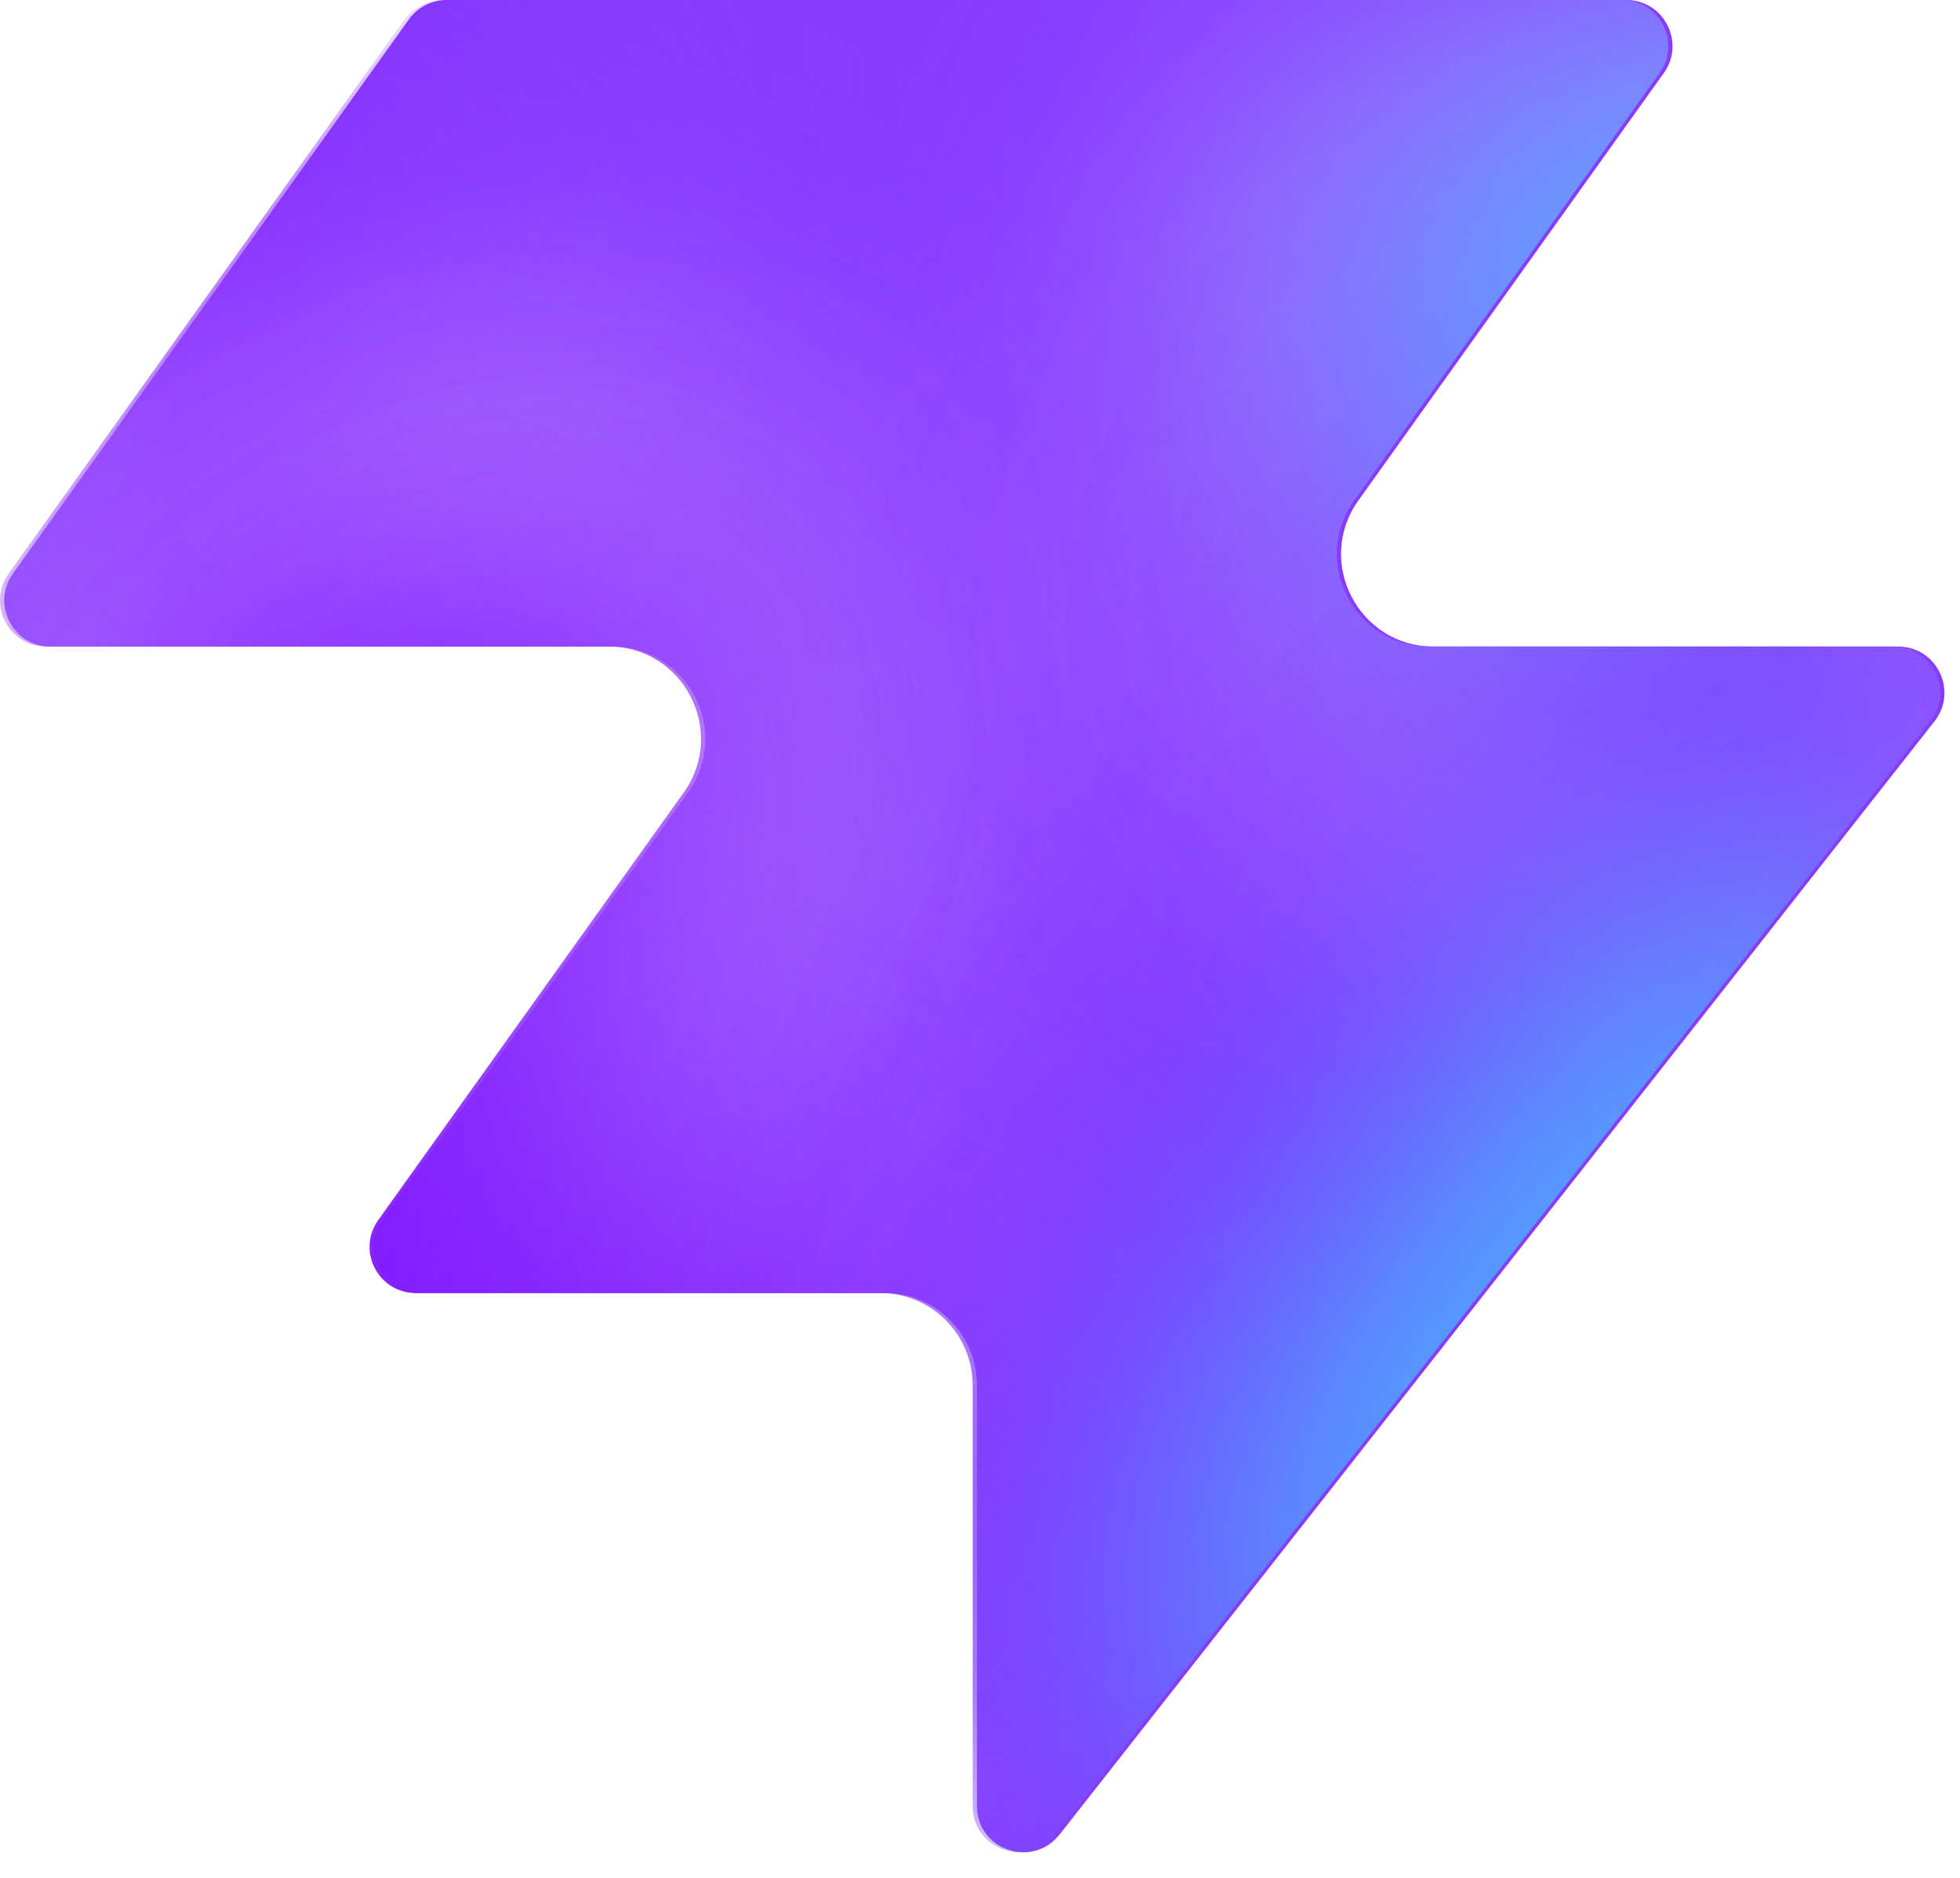
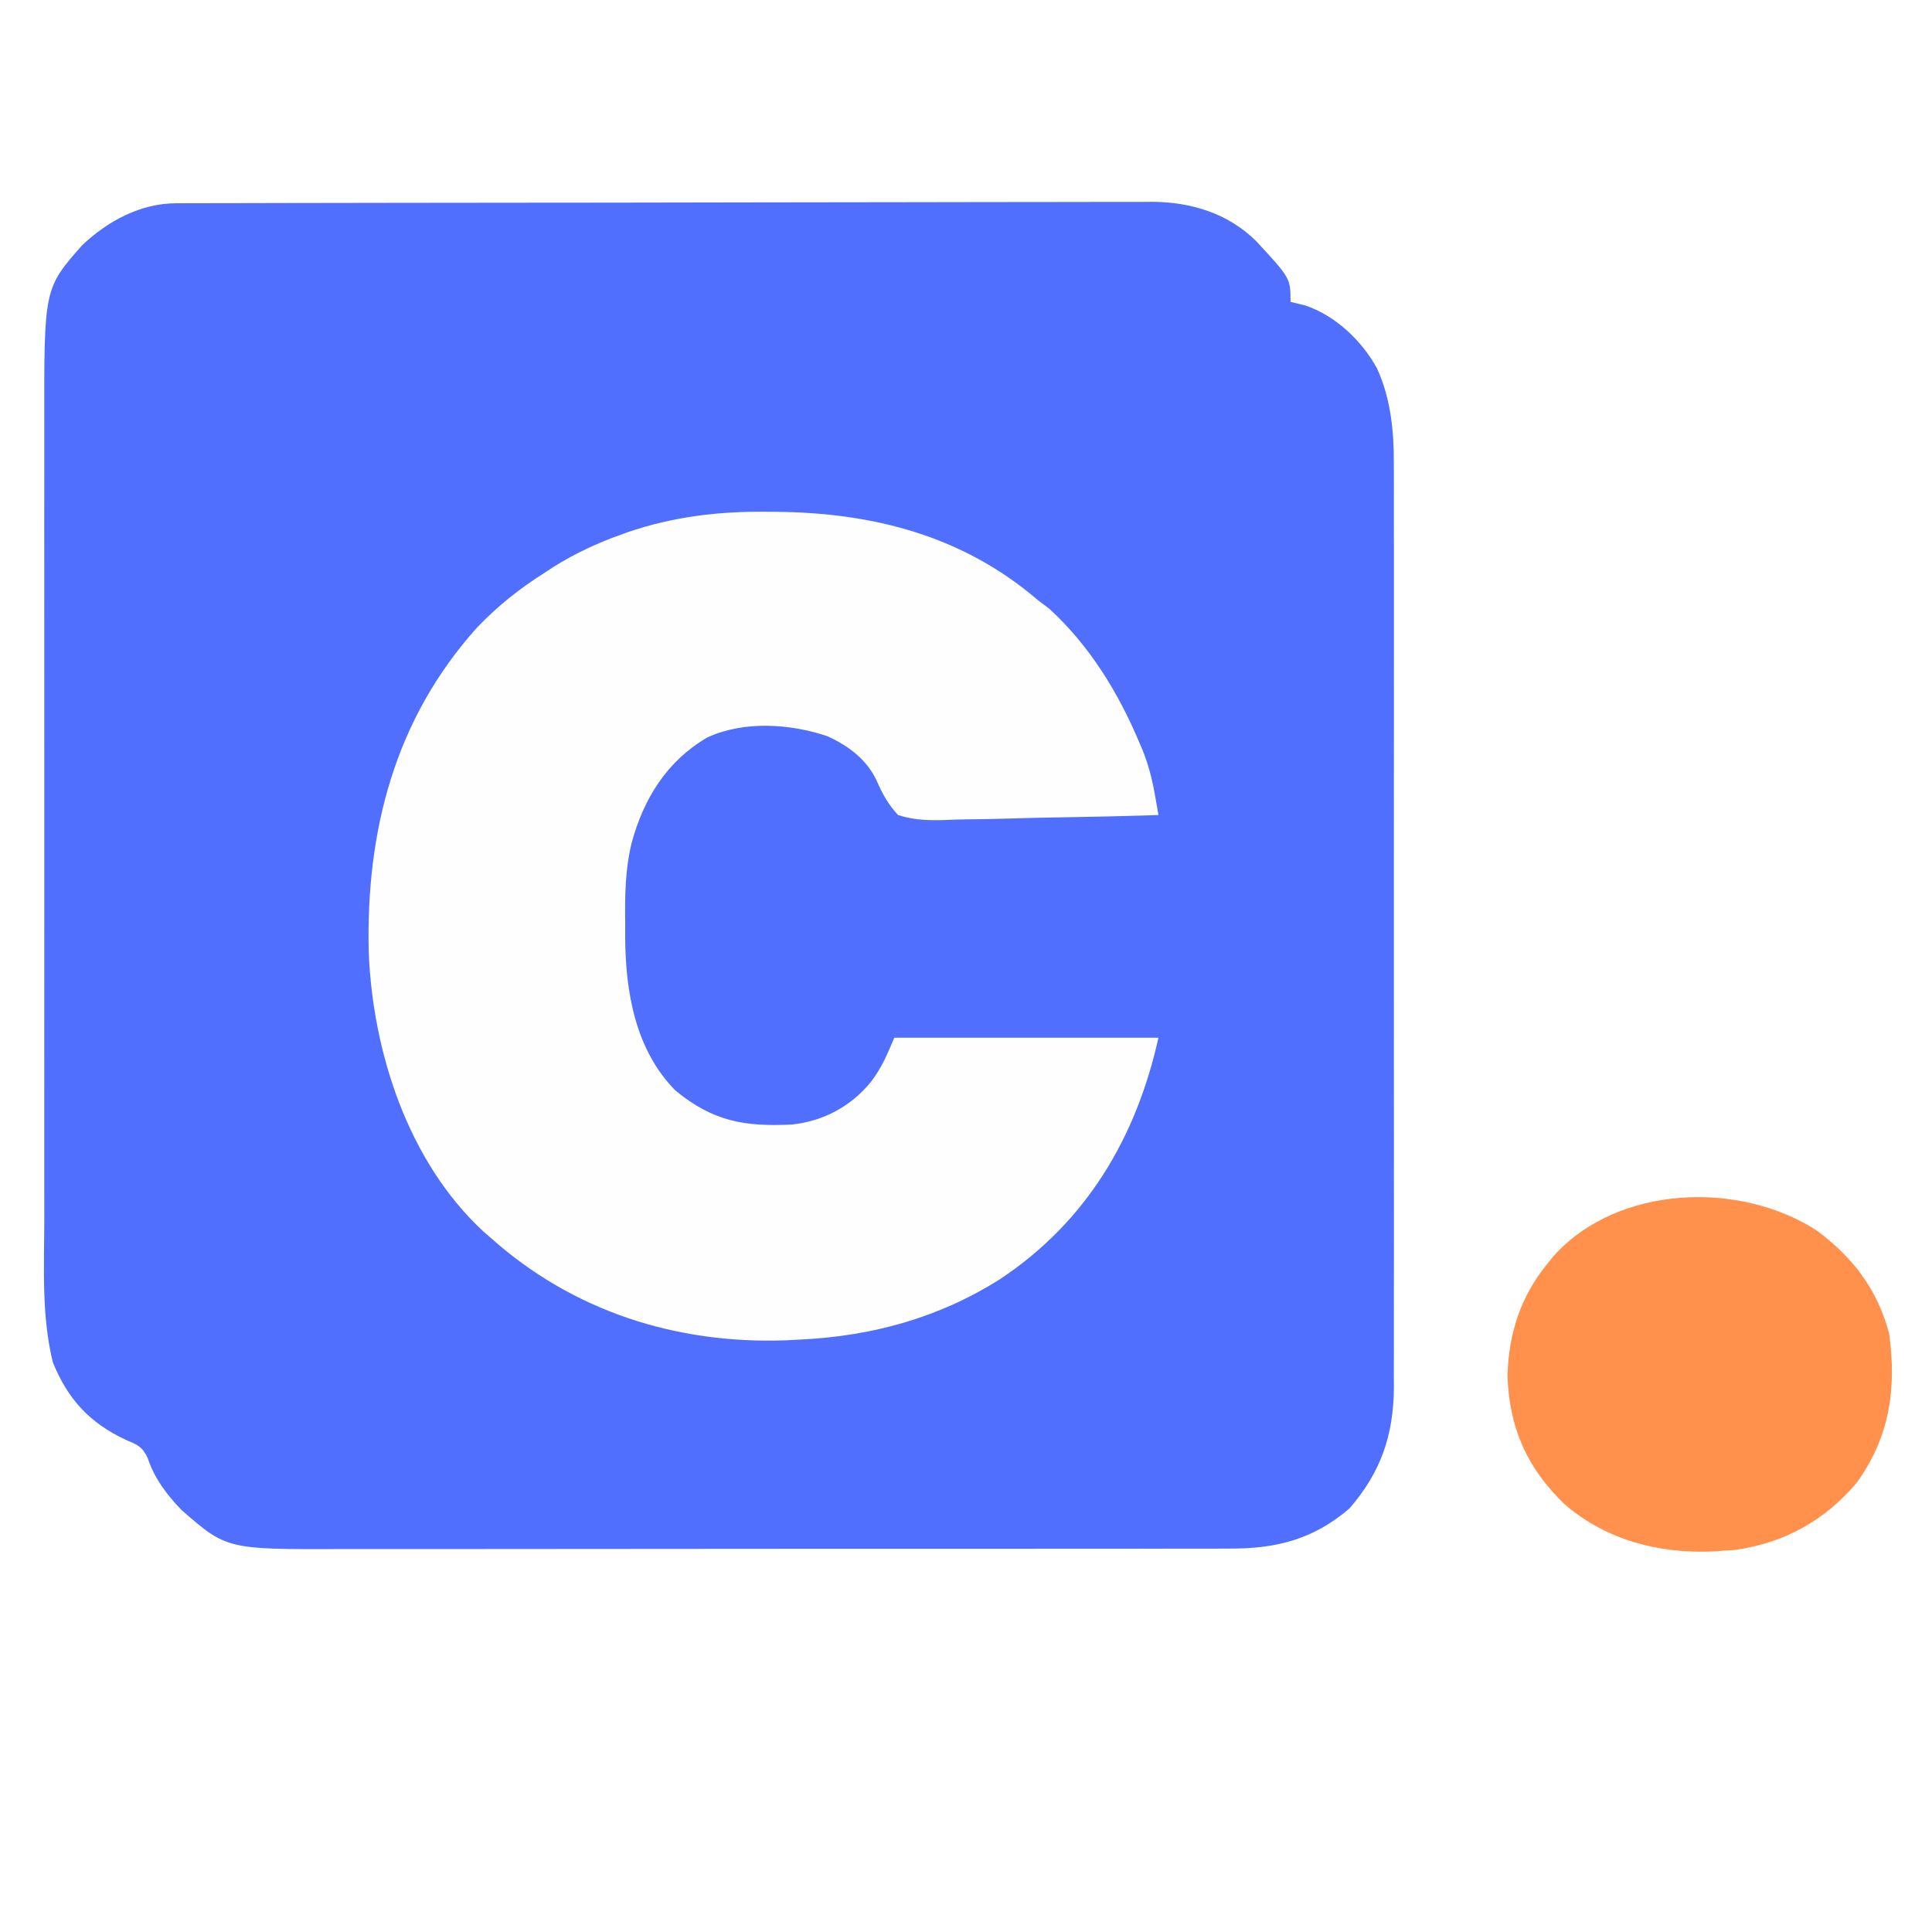
- <svg xmlns="http://www.w3.org/2000/svg" width="48" height="46" fill="none" viewBox="0 0 48 46">
-   <path fill="#863bff" d="M25.946 44.938c-.664.845-2.021.375-2.021-.698V33.937a2.26 2.26 0 0 0-2.262-2.262H10.287c-.92 0-1.456-1.04-.92-1.788l7.48-10.471c1.07-1.497 0-3.578-1.842-3.578H1.237c-.92 0-1.456-1.04-.92-1.788L10.013.474c.214-.297.556-.474.92-.474h28.894c.92 0 1.456 1.04.92 1.788l-7.48 10.471c-1.07 1.498 0 3.579 1.842 3.579h11.377c.943 0 1.473 1.088.89 1.83L25.947 44.94z" style="fill:#863bff;fill:color(display-p3 .525 .23 1);fill-opacity:1" />
-   <mask id="a" width="48" height="46" x="0" y="0" maskUnits="userSpaceOnUse" style="mask-type:alpha">
-     <path fill="#000" d="M25.842 44.938c-.664.844-2.021.375-2.021-.698V33.937a2.26 2.26 0 0 0-2.262-2.262H10.183c-.92 0-1.456-1.04-.92-1.788l7.48-10.471c1.07-1.498 0-3.579-1.842-3.579H1.133c-.92 0-1.456-1.04-.92-1.787L9.91.473c.214-.297.556-.474.92-.474h28.894c.92 0 1.456 1.04.92 1.788l-7.48 10.471c-1.07 1.498 0 3.578 1.842 3.578h11.377c.943 0 1.473 1.088.89 1.832L25.843 44.94z" style="fill:#000;fill-opacity:1" />
-   </mask>
-   <g mask="url(#a)">
-     <g filter="url(#b)">
-       <ellipse cx="5.508" cy="14.704" fill="#ede6ff" rx="5.508" ry="14.704" style="fill:#ede6ff;fill:color(display-p3 .927 .903 1);fill-opacity:1" transform="matrix(.00324 1 1 -.00324 -4.47 31.516)" />
-     </g>
-     <g filter="url(#c)">
-       <ellipse cx="10.399" cy="29.851" fill="#ede6ff" rx="10.399" ry="29.851" style="fill:#ede6ff;fill:color(display-p3 .927 .903 1);fill-opacity:1" transform="matrix(.00324 1 1 -.00324 -39.328 7.883)" />
-     </g>
-     <g filter="url(#d)">
-       <ellipse cx="5.508" cy="30.487" fill="#7e14ff" rx="5.508" ry="30.487" style="fill:#7e14ff;fill:color(display-p3 .492 .077 1);fill-opacity:1" transform="rotate(89.814 -25.913 -14.639)scale(1 -1)" />
-     </g>
-     <g filter="url(#e)">
-       <ellipse cx="5.508" cy="30.599" fill="#7e14ff" rx="5.508" ry="30.599" style="fill:#7e14ff;fill:color(display-p3 .492 .077 1);fill-opacity:1" transform="rotate(89.814 -32.644 -3.334)scale(1 -1)" />
-     </g>
-     <g filter="url(#f)">
-       <ellipse cx="5.508" cy="30.599" fill="#7e14ff" rx="5.508" ry="30.599" style="fill:#7e14ff;fill:color(display-p3 .492 .077 1);fill-opacity:1" transform="matrix(.00324 1 1 -.00324 -34.34 30.47)" />
-     </g>
-     <g filter="url(#g)">
-       <ellipse cx="14.072" cy="22.078" fill="#ede6ff" rx="14.072" ry="22.078" style="fill:#ede6ff;fill:color(display-p3 .927 .903 1);fill-opacity:1" transform="rotate(93.35 24.506 48.493)scale(-1 1)" />
-     </g>
-     <g filter="url(#h)">
-       <ellipse cx="3.47" cy="21.501" fill="#7e14ff" rx="3.47" ry="21.501" style="fill:#7e14ff;fill:color(display-p3 .492 .077 1);fill-opacity:1" transform="rotate(89.009 28.708 47.59)scale(-1 1)" />
-     </g>
-     <g filter="url(#i)">
-       <ellipse cx="3.47" cy="21.501" fill="#7e14ff" rx="3.47" ry="21.501" style="fill:#7e14ff;fill:color(display-p3 .492 .077 1);fill-opacity:1" transform="rotate(89.009 28.708 47.59)scale(-1 1)" />
-     </g>
-     <g filter="url(#j)">
-       <ellipse cx=".387" cy="8.972" fill="#7e14ff" rx="4.407" ry="29.108" style="fill:#7e14ff;fill:color(display-p3 .492 .077 1);fill-opacity:1" transform="rotate(39.51 .387 8.972)" />
-     </g>
-     <g filter="url(#k)">
-       <ellipse cx="47.523" cy="-6.092" fill="#7e14ff" rx="4.407" ry="29.108" style="fill:#7e14ff;fill:color(display-p3 .492 .077 1);fill-opacity:1" transform="rotate(37.892 47.523 -6.092)" />
-     </g>
-     <g filter="url(#l)">
-       <ellipse cx="41.412" cy="6.333" fill="#47bfff" rx="5.971" ry="9.665" style="fill:#47bfff;fill:color(display-p3 .28 .748 1);fill-opacity:1" transform="rotate(37.892 41.412 6.333)" />
-     </g>
-     <g filter="url(#m)">
-       <ellipse cx="-1.879" cy="38.332" fill="#7e14ff" rx="4.407" ry="29.108" style="fill:#7e14ff;fill:color(display-p3 .492 .077 1);fill-opacity:1" transform="rotate(37.892 -1.88 38.332)" />
-     </g>
-     <g filter="url(#n)">
-       <ellipse cx="-1.879" cy="38.332" fill="#7e14ff" rx="4.407" ry="29.108" style="fill:#7e14ff;fill:color(display-p3 .492 .077 1);fill-opacity:1" transform="rotate(37.892 -1.88 38.332)" />
-     </g>
-     <g filter="url(#o)">
-       <ellipse cx="35.651" cy="29.907" fill="#7e14ff" rx="4.407" ry="29.108" style="fill:#7e14ff;fill:color(display-p3 .492 .077 1);fill-opacity:1" transform="rotate(37.892 35.651 29.907)" />
-     </g>
-     <g filter="url(#p)">
-       <ellipse cx="38.418" cy="32.4" fill="#47bfff" rx="5.971" ry="15.297" style="fill:#47bfff;fill:color(display-p3 .28 .748 1);fill-opacity:1" transform="rotate(37.892 38.418 32.4)" />
-     </g>
-   </g>
-   <defs>
-     <filter id="b" width="60.045" height="41.654" x="-19.77" y="16.149" color-interpolation-filters="sRGB" filterUnits="userSpaceOnUse">
-       <feFlood flood-opacity="0" result="BackgroundImageFix" />
-       <feBlend in="SourceGraphic" in2="BackgroundImageFix" result="shape" />
-       <feGaussianBlur result="effect1_foregroundBlur_2002_17158" stdDeviation="7.659" />
-     </filter>
-     <filter id="c" width="90.34" height="51.437" x="-54.613" y="-7.533" color-interpolation-filters="sRGB" filterUnits="userSpaceOnUse">
-       <feFlood flood-opacity="0" result="BackgroundImageFix" />
-       <feBlend in="SourceGraphic" in2="BackgroundImageFix" result="shape" />
-       <feGaussianBlur result="effect1_foregroundBlur_2002_17158" stdDeviation="7.659" />
-     </filter>
-     <filter id="d" width="79.355" height="29.4" x="-49.64" y="2.03" color-interpolation-filters="sRGB" filterUnits="userSpaceOnUse">
-       <feFlood flood-opacity="0" result="BackgroundImageFix" />
-       <feBlend in="SourceGraphic" in2="BackgroundImageFix" result="shape" />
-       <feGaussianBlur result="effect1_foregroundBlur_2002_17158" stdDeviation="4.596" />
-     </filter>
-     <filter id="e" width="79.579" height="29.4" x="-45.045" y="20.029" color-interpolation-filters="sRGB" filterUnits="userSpaceOnUse">
-       <feFlood flood-opacity="0" result="BackgroundImageFix" />
-       <feBlend in="SourceGraphic" in2="BackgroundImageFix" result="shape" />
-       <feGaussianBlur result="effect1_foregroundBlur_2002_17158" stdDeviation="4.596" />
-     </filter>
-     <filter id="f" width="79.579" height="29.4" x="-43.513" y="21.178" color-interpolation-filters="sRGB" filterUnits="userSpaceOnUse">
-       <feFlood flood-opacity="0" result="BackgroundImageFix" />
-       <feBlend in="SourceGraphic" in2="BackgroundImageFix" result="shape" />
-       <feGaussianBlur result="effect1_foregroundBlur_2002_17158" stdDeviation="4.596" />
-     </filter>
-     <filter id="g" width="74.749" height="58.852" x="15.756" y="-17.901" color-interpolation-filters="sRGB" filterUnits="userSpaceOnUse">
-       <feFlood flood-opacity="0" result="BackgroundImageFix" />
-       <feBlend in="SourceGraphic" in2="BackgroundImageFix" result="shape" />
-       <feGaussianBlur result="effect1_foregroundBlur_2002_17158" stdDeviation="7.659" />
-     </filter>
-     <filter id="h" width="61.377" height="25.362" x="23.548" y="2.284" color-interpolation-filters="sRGB" filterUnits="userSpaceOnUse">
-       <feFlood flood-opacity="0" result="BackgroundImageFix" />
-       <feBlend in="SourceGraphic" in2="BackgroundImageFix" result="shape" />
-       <feGaussianBlur result="effect1_foregroundBlur_2002_17158" stdDeviation="4.596" />
-     </filter>
-     <filter id="i" width="61.377" height="25.362" x="23.548" y="2.284" color-interpolation-filters="sRGB" filterUnits="userSpaceOnUse">
-       <feFlood flood-opacity="0" result="BackgroundImageFix" />
-       <feBlend in="SourceGraphic" in2="BackgroundImageFix" result="shape" />
-       <feGaussianBlur result="effect1_foregroundBlur_2002_17158" stdDeviation="4.596" />
-     </filter>
-     <filter id="j" width="56.045" height="63.649" x="-27.636" y="-22.853" color-interpolation-filters="sRGB" filterUnits="userSpaceOnUse">
-       <feFlood flood-opacity="0" result="BackgroundImageFix" />
-       <feBlend in="SourceGraphic" in2="BackgroundImageFix" result="shape" />
-       <feGaussianBlur result="effect1_foregroundBlur_2002_17158" stdDeviation="4.596" />
-     </filter>
-     <filter id="k" width="54.814" height="64.646" x="20.116" y="-38.415" color-interpolation-filters="sRGB" filterUnits="userSpaceOnUse">
-       <feFlood flood-opacity="0" result="BackgroundImageFix" />
-       <feBlend in="SourceGraphic" in2="BackgroundImageFix" result="shape" />
-       <feGaussianBlur result="effect1_foregroundBlur_2002_17158" stdDeviation="4.596" />
-     </filter>
-     <filter id="l" width="33.541" height="35.313" x="24.641" y="-11.323" color-interpolation-filters="sRGB" filterUnits="userSpaceOnUse">
-       <feFlood flood-opacity="0" result="BackgroundImageFix" />
-       <feBlend in="SourceGraphic" in2="BackgroundImageFix" result="shape" />
-       <feGaussianBlur result="effect1_foregroundBlur_2002_17158" stdDeviation="4.596" />
-     </filter>
-     <filter id="m" width="54.814" height="64.646" x="-29.286" y="6.009" color-interpolation-filters="sRGB" filterUnits="userSpaceOnUse">
-       <feFlood flood-opacity="0" result="BackgroundImageFix" />
-       <feBlend in="SourceGraphic" in2="BackgroundImageFix" result="shape" />
-       <feGaussianBlur result="effect1_foregroundBlur_2002_17158" stdDeviation="4.596" />
-     </filter>
-     <filter id="n" width="54.814" height="64.646" x="-29.286" y="6.009" color-interpolation-filters="sRGB" filterUnits="userSpaceOnUse">
-       <feFlood flood-opacity="0" result="BackgroundImageFix" />
-       <feBlend in="SourceGraphic" in2="BackgroundImageFix" result="shape" />
-       <feGaussianBlur result="effect1_foregroundBlur_2002_17158" stdDeviation="4.596" />
-     </filter>
-     <filter id="o" width="54.814" height="64.646" x="8.244" y="-2.416" color-interpolation-filters="sRGB" filterUnits="userSpaceOnUse">
-       <feFlood flood-opacity="0" result="BackgroundImageFix" />
-       <feBlend in="SourceGraphic" in2="BackgroundImageFix" result="shape" />
-       <feGaussianBlur result="effect1_foregroundBlur_2002_17158" stdDeviation="4.596" />
-     </filter>
-     <filter id="p" width="39.409" height="43.623" x="18.713" y="10.588" color-interpolation-filters="sRGB" filterUnits="userSpaceOnUse">
-       <feFlood flood-opacity="0" result="BackgroundImageFix" />
-       <feBlend in="SourceGraphic" in2="BackgroundImageFix" result="shape" />
-       <feGaussianBlur result="effect1_foregroundBlur_2002_17158" stdDeviation="4.596" />
-     </filter>
-   </defs>
+ <svg xmlns="http://www.w3.org/2000/svg" version="1.1" width="512" height="512">
+   <path d="M0 0 C0.949 -0.004 1.897 -0.009 2.875 -0.014 C3.914 -0.013 4.953 -0.013 6.024 -0.013 C7.13 -0.017 8.237 -0.02 9.376 -0.024 C13.097 -0.035 16.818 -0.039 20.539 -0.043 C23.201 -0.049 25.864 -0.056 28.526 -0.063 C36.526 -0.082 44.526 -0.093 52.526 -0.101 C56.296 -0.106 60.066 -0.111 63.835 -0.116 C76.371 -0.133 88.907 -0.148 101.442 -0.155 C104.695 -0.157 107.947 -0.159 111.199 -0.161 C112.412 -0.162 112.412 -0.162 113.648 -0.162 C126.736 -0.171 139.823 -0.196 152.91 -0.229 C166.353 -0.262 179.797 -0.28 193.241 -0.283 C200.786 -0.285 208.331 -0.294 215.877 -0.319 C222.304 -0.341 228.731 -0.349 235.158 -0.339 C238.435 -0.335 241.711 -0.339 244.987 -0.356 C248.548 -0.374 252.108 -0.367 255.669 -0.354 C256.692 -0.364 257.716 -0.375 258.77 -0.387 C269.083 -0.295 278.923 2.735 286.322 10.177 C295.291 19.877 295.291 19.877 295.291 26.134 C296.569 26.444 297.848 26.753 299.166 27.072 C307.165 29.747 314.222 36.413 318.24 43.81 C321.942 52 322.732 60.649 322.672 69.519 C322.676 70.599 322.681 71.679 322.686 72.791 C322.698 76.374 322.688 79.957 322.679 83.54 C322.683 86.124 322.688 88.707 322.695 91.29 C322.708 97.557 322.705 103.824 322.696 110.091 C322.69 115.188 322.689 120.285 322.692 125.382 C322.693 126.109 322.693 126.837 322.693 127.586 C322.694 129.065 322.695 130.543 322.696 132.022 C322.705 145.86 322.695 159.698 322.679 173.536 C322.666 185.389 322.668 197.242 322.682 209.095 C322.698 222.886 322.704 236.677 322.695 250.469 C322.694 251.941 322.693 253.414 322.692 254.887 C322.692 255.611 322.691 256.336 322.691 257.082 C322.688 262.168 322.692 267.254 322.699 272.341 C322.709 279.196 322.702 286.051 322.685 292.906 C322.681 295.417 322.682 297.928 322.689 300.438 C322.697 303.875 322.686 307.312 322.672 310.749 C322.678 311.734 322.685 312.718 322.692 313.731 C322.585 326.548 319.266 336.215 310.916 345.884 C301.323 354.106 291.481 356.597 279.001 356.522 C277.907 356.527 276.814 356.533 275.687 356.538 C272.044 356.552 268.402 356.545 264.76 356.538 C262.139 356.544 259.519 356.551 256.898 356.559 C250.531 356.576 244.165 356.577 237.799 356.572 C232.62 356.568 227.442 356.569 222.263 356.575 C221.525 356.575 220.786 356.576 220.025 356.577 C218.524 356.578 217.023 356.58 215.522 356.581 C201.464 356.595 187.405 356.59 173.347 356.578 C160.507 356.568 147.668 356.581 134.828 356.605 C121.622 356.63 108.415 356.639 95.208 356.633 C87.803 356.629 80.397 356.631 72.992 356.649 C66.026 356.665 59.06 356.66 52.094 356.642 C49.543 356.638 46.993 356.641 44.442 356.651 C13.402 356.769 13.402 356.769 1.451 346.353 C-2.483 342.312 -5.795 337.907 -7.573 332.517 C-9.032 329.458 -10.311 328.987 -13.397 327.697 C-22.869 323.26 -28.75 316.986 -32.709 307.134 C-35.743 294.799 -34.991 281.87 -34.968 269.273 C-34.971 266.76 -34.974 264.247 -34.979 261.734 C-34.987 255.643 -34.986 249.552 -34.98 243.461 C-34.975 238.506 -34.975 233.551 -34.977 228.596 C-34.977 227.888 -34.978 227.181 -34.978 226.452 C-34.979 225.013 -34.979 223.575 -34.98 222.137 C-34.986 208.681 -34.979 195.225 -34.968 181.769 C-34.959 170.247 -34.961 158.725 -34.97 147.203 C-34.981 133.792 -34.985 120.381 -34.979 106.97 C-34.978 105.537 -34.978 104.105 -34.977 102.672 C-34.977 101.967 -34.976 101.263 -34.976 100.537 C-34.974 95.593 -34.977 90.65 -34.982 85.707 C-34.988 79.042 -34.984 72.377 -34.972 65.712 C-34.97 63.273 -34.97 60.834 -34.975 58.394 C-35.034 22.566 -35.034 22.566 -24.889 11.072 C-18.064 4.661 -9.468 0.021 0 0 Z " fill="#506FFF" transform="translate(46.70939,53.86578)" />
+   <path d="M0 0 C0.724 0.005 1.449 0.009 2.195 0.014 C27.923 0.208 51.791 6.31 71.688 23.375 C72.698 24.138 73.709 24.901 74.75 25.688 C85.388 35.42 92.989 47.811 98.562 61 C98.849 61.668 99.135 62.336 99.43 63.024 C101.04 67.02 102.039 70.898 102.778 75.146 C102.95 76.128 103.123 77.11 103.301 78.121 C103.428 78.865 103.556 79.609 103.688 80.375 C94.813 80.654 85.939 80.867 77.061 80.997 C72.937 81.059 68.817 81.144 64.696 81.28 C60.714 81.411 56.736 81.482 52.752 81.514 C51.236 81.536 49.721 81.579 48.206 81.644 C43.508 81.837 39.218 81.831 34.688 80.375 C32.071 77.52 30.6 74.896 29.055 71.356 C26.459 65.698 21.583 62.055 16 59.5 C6.053 56.122 -6.187 55.339 -15.875 59.812 C-26.599 66.085 -32.726 75.985 -35.93 87.785 C-37.644 94.879 -37.72 101.733 -37.625 109 C-37.63 110.868 -37.63 110.868 -37.635 112.773 C-37.551 127.235 -34.939 142.656 -24.312 153.375 C-14.345 161.587 -5.954 163.015 6.688 162.375 C15.059 161.422 22.292 157.514 27.562 151 C30.445 147.17 31.694 144.027 33.688 139.375 C56.788 139.375 79.888 139.375 103.688 139.375 C97.794 165.896 84.597 188.176 61.688 203.375 C45.481 213.623 27.774 218.479 8.688 219.375 C7.445 219.441 6.202 219.506 4.922 219.574 C-24.152 220.617 -51.574 211.833 -73.312 192.375 C-73.934 191.836 -74.555 191.297 -75.195 190.742 C-95.151 172.272 -104.506 143.292 -105.598 116.789 C-106.365 84.596 -98.711 54.977 -76.871 30.656 C-71.501 25.076 -65.849 20.51 -59.312 16.375 C-58.422 15.79 -57.531 15.205 -56.613 14.602 C-50.945 11.06 -45.208 8.375 -38.938 6.125 C-38.291 5.891 -37.644 5.657 -36.978 5.416 C-24.773 1.261 -12.804 -0.147 0 0 Z " fill="#FEFEFF" transform="translate(203.3125,135.625)" />
+   <path d="M0 0 C9.591 7.197 15.908 15.474 19.047 27.184 C21.073 41.826 19.197 54.69 10.41 66.809 C1.951 76.809 -8.677 82.658 -21.715 84.559 C-22.994 84.641 -24.272 84.724 -25.59 84.809 C-26.299 84.86 -27.008 84.912 -27.738 84.965 C-42.149 85.539 -55.819 81.945 -66.84 72.559 C-76.843 63.025 -81.659 52.226 -82.09 38.309 C-81.745 27.174 -78.65 17.469 -71.59 8.809 C-71.038 8.122 -70.486 7.434 -69.918 6.727 C-52.958 -12.227 -20.504 -13.37 0 0 Z " fill="#FF914C" transform="translate(481.5898,326.1914)" />
</svg>
